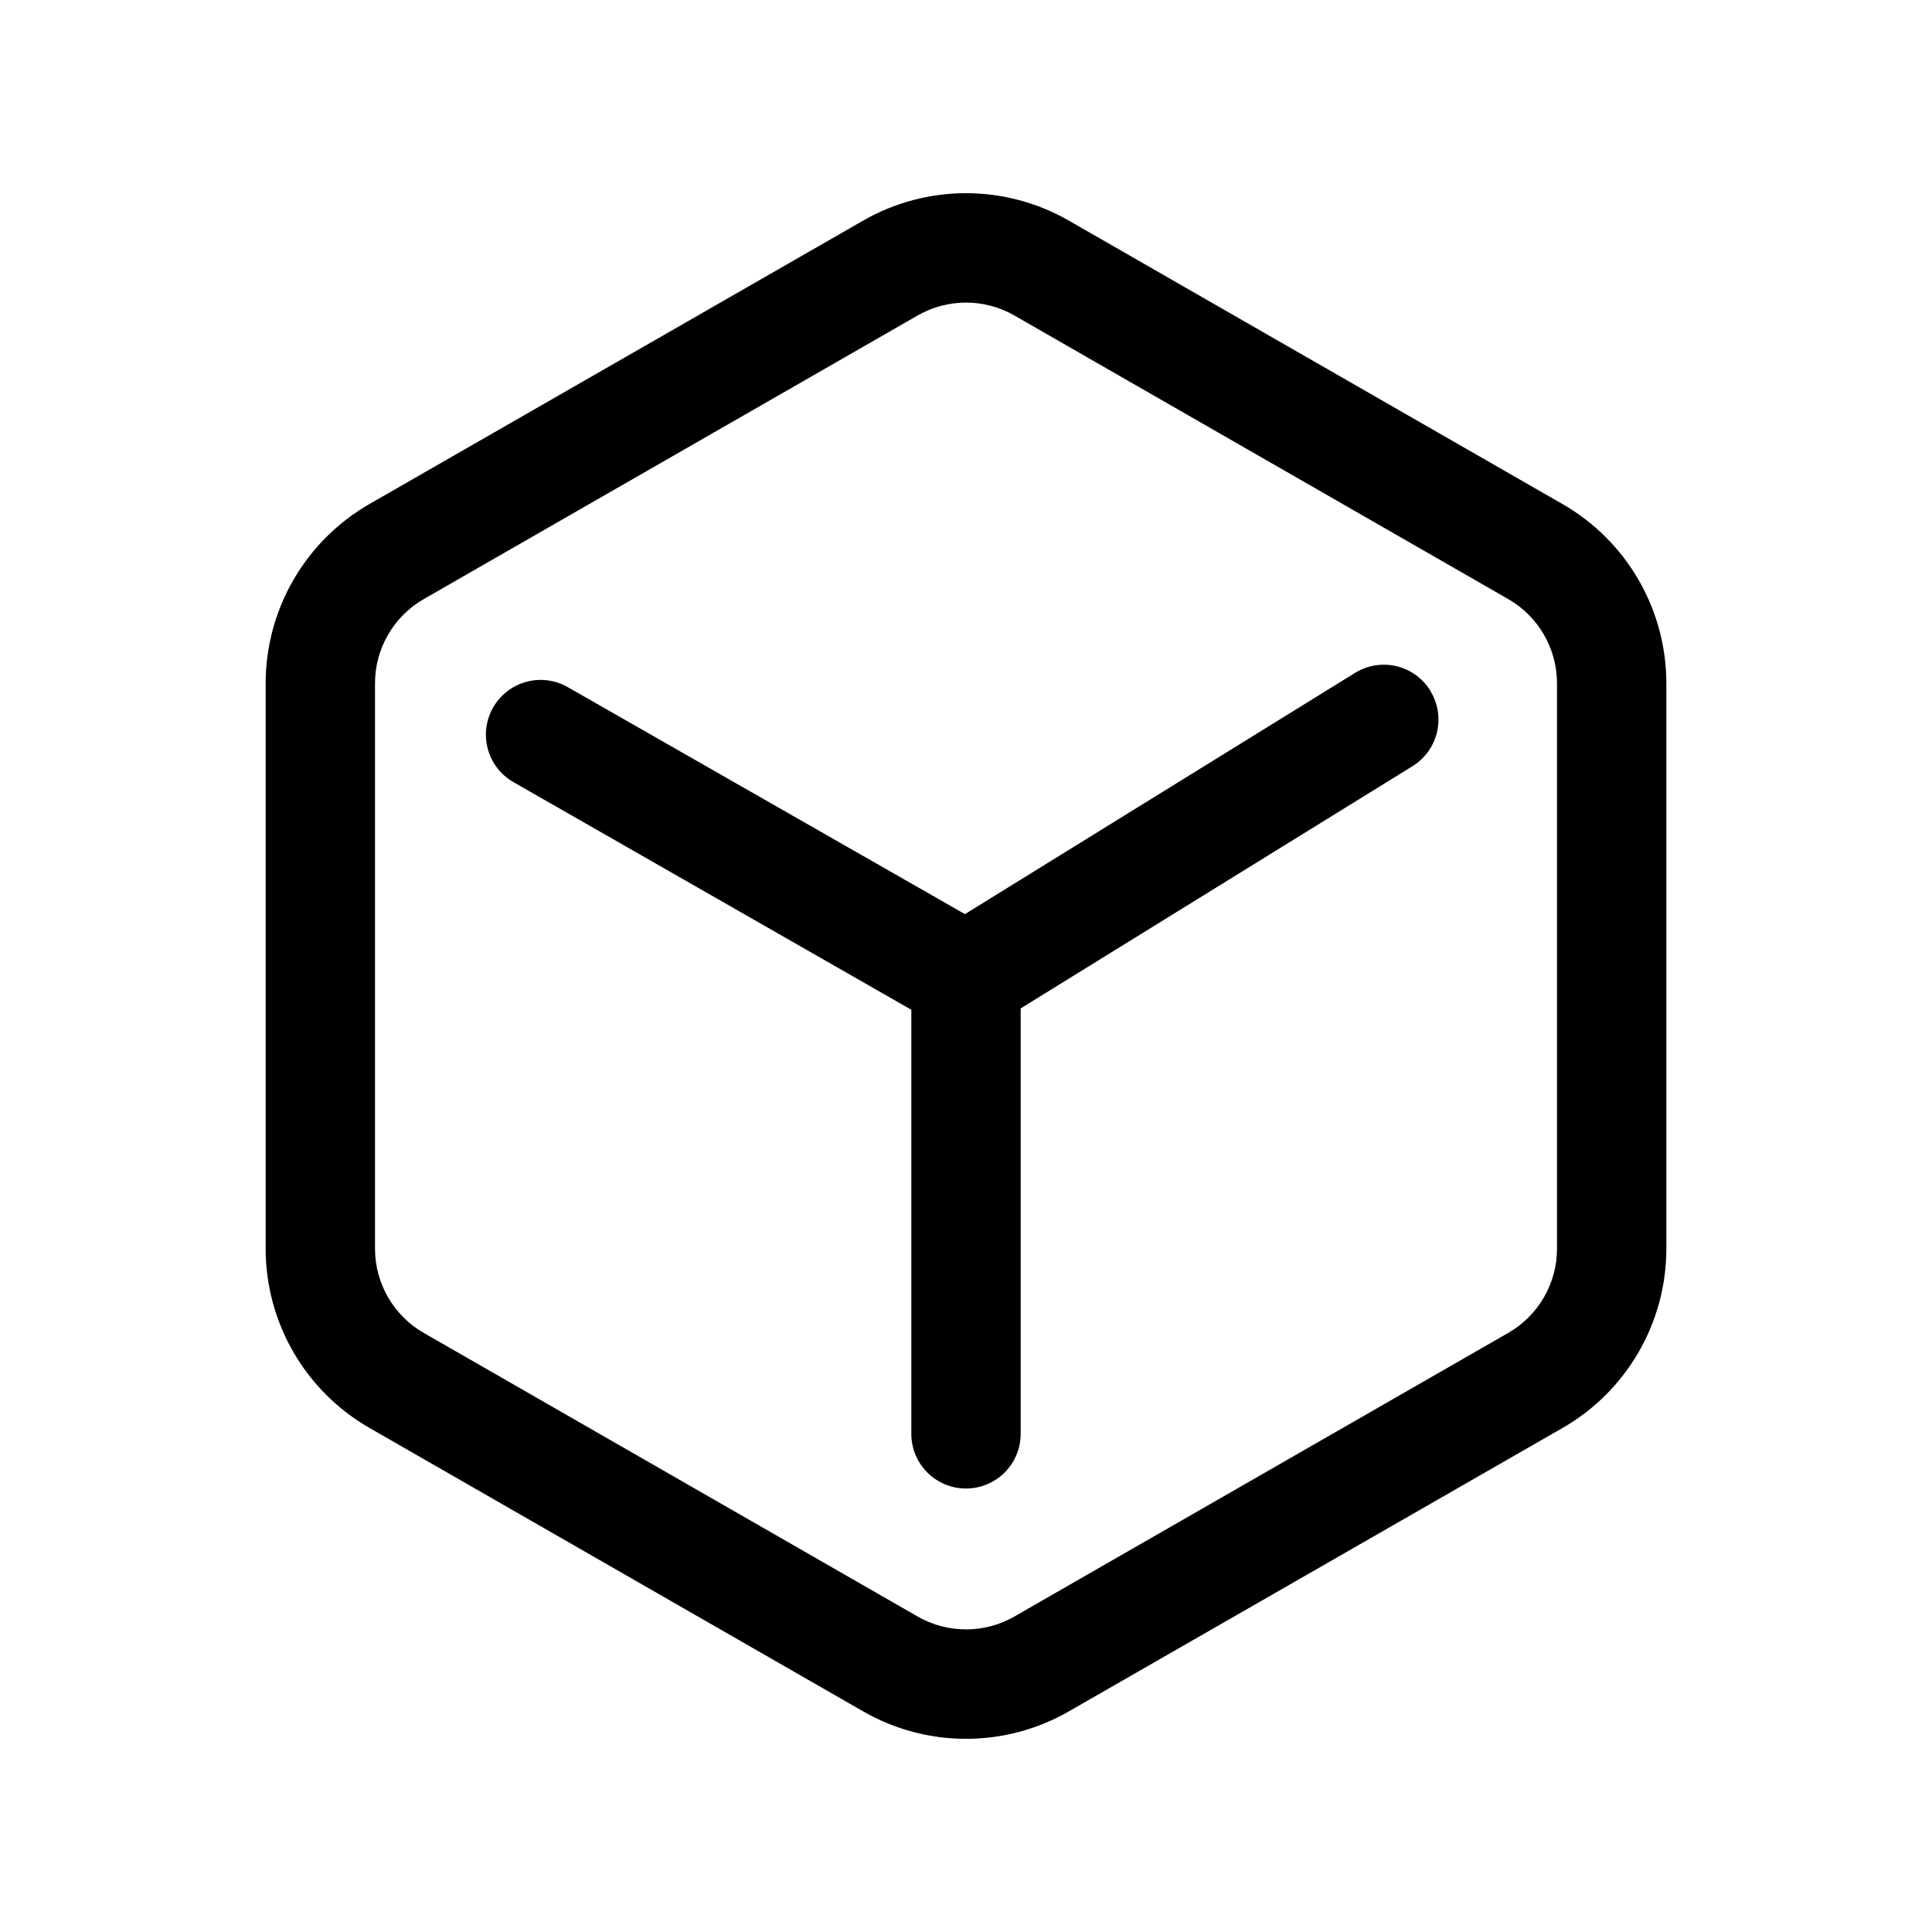
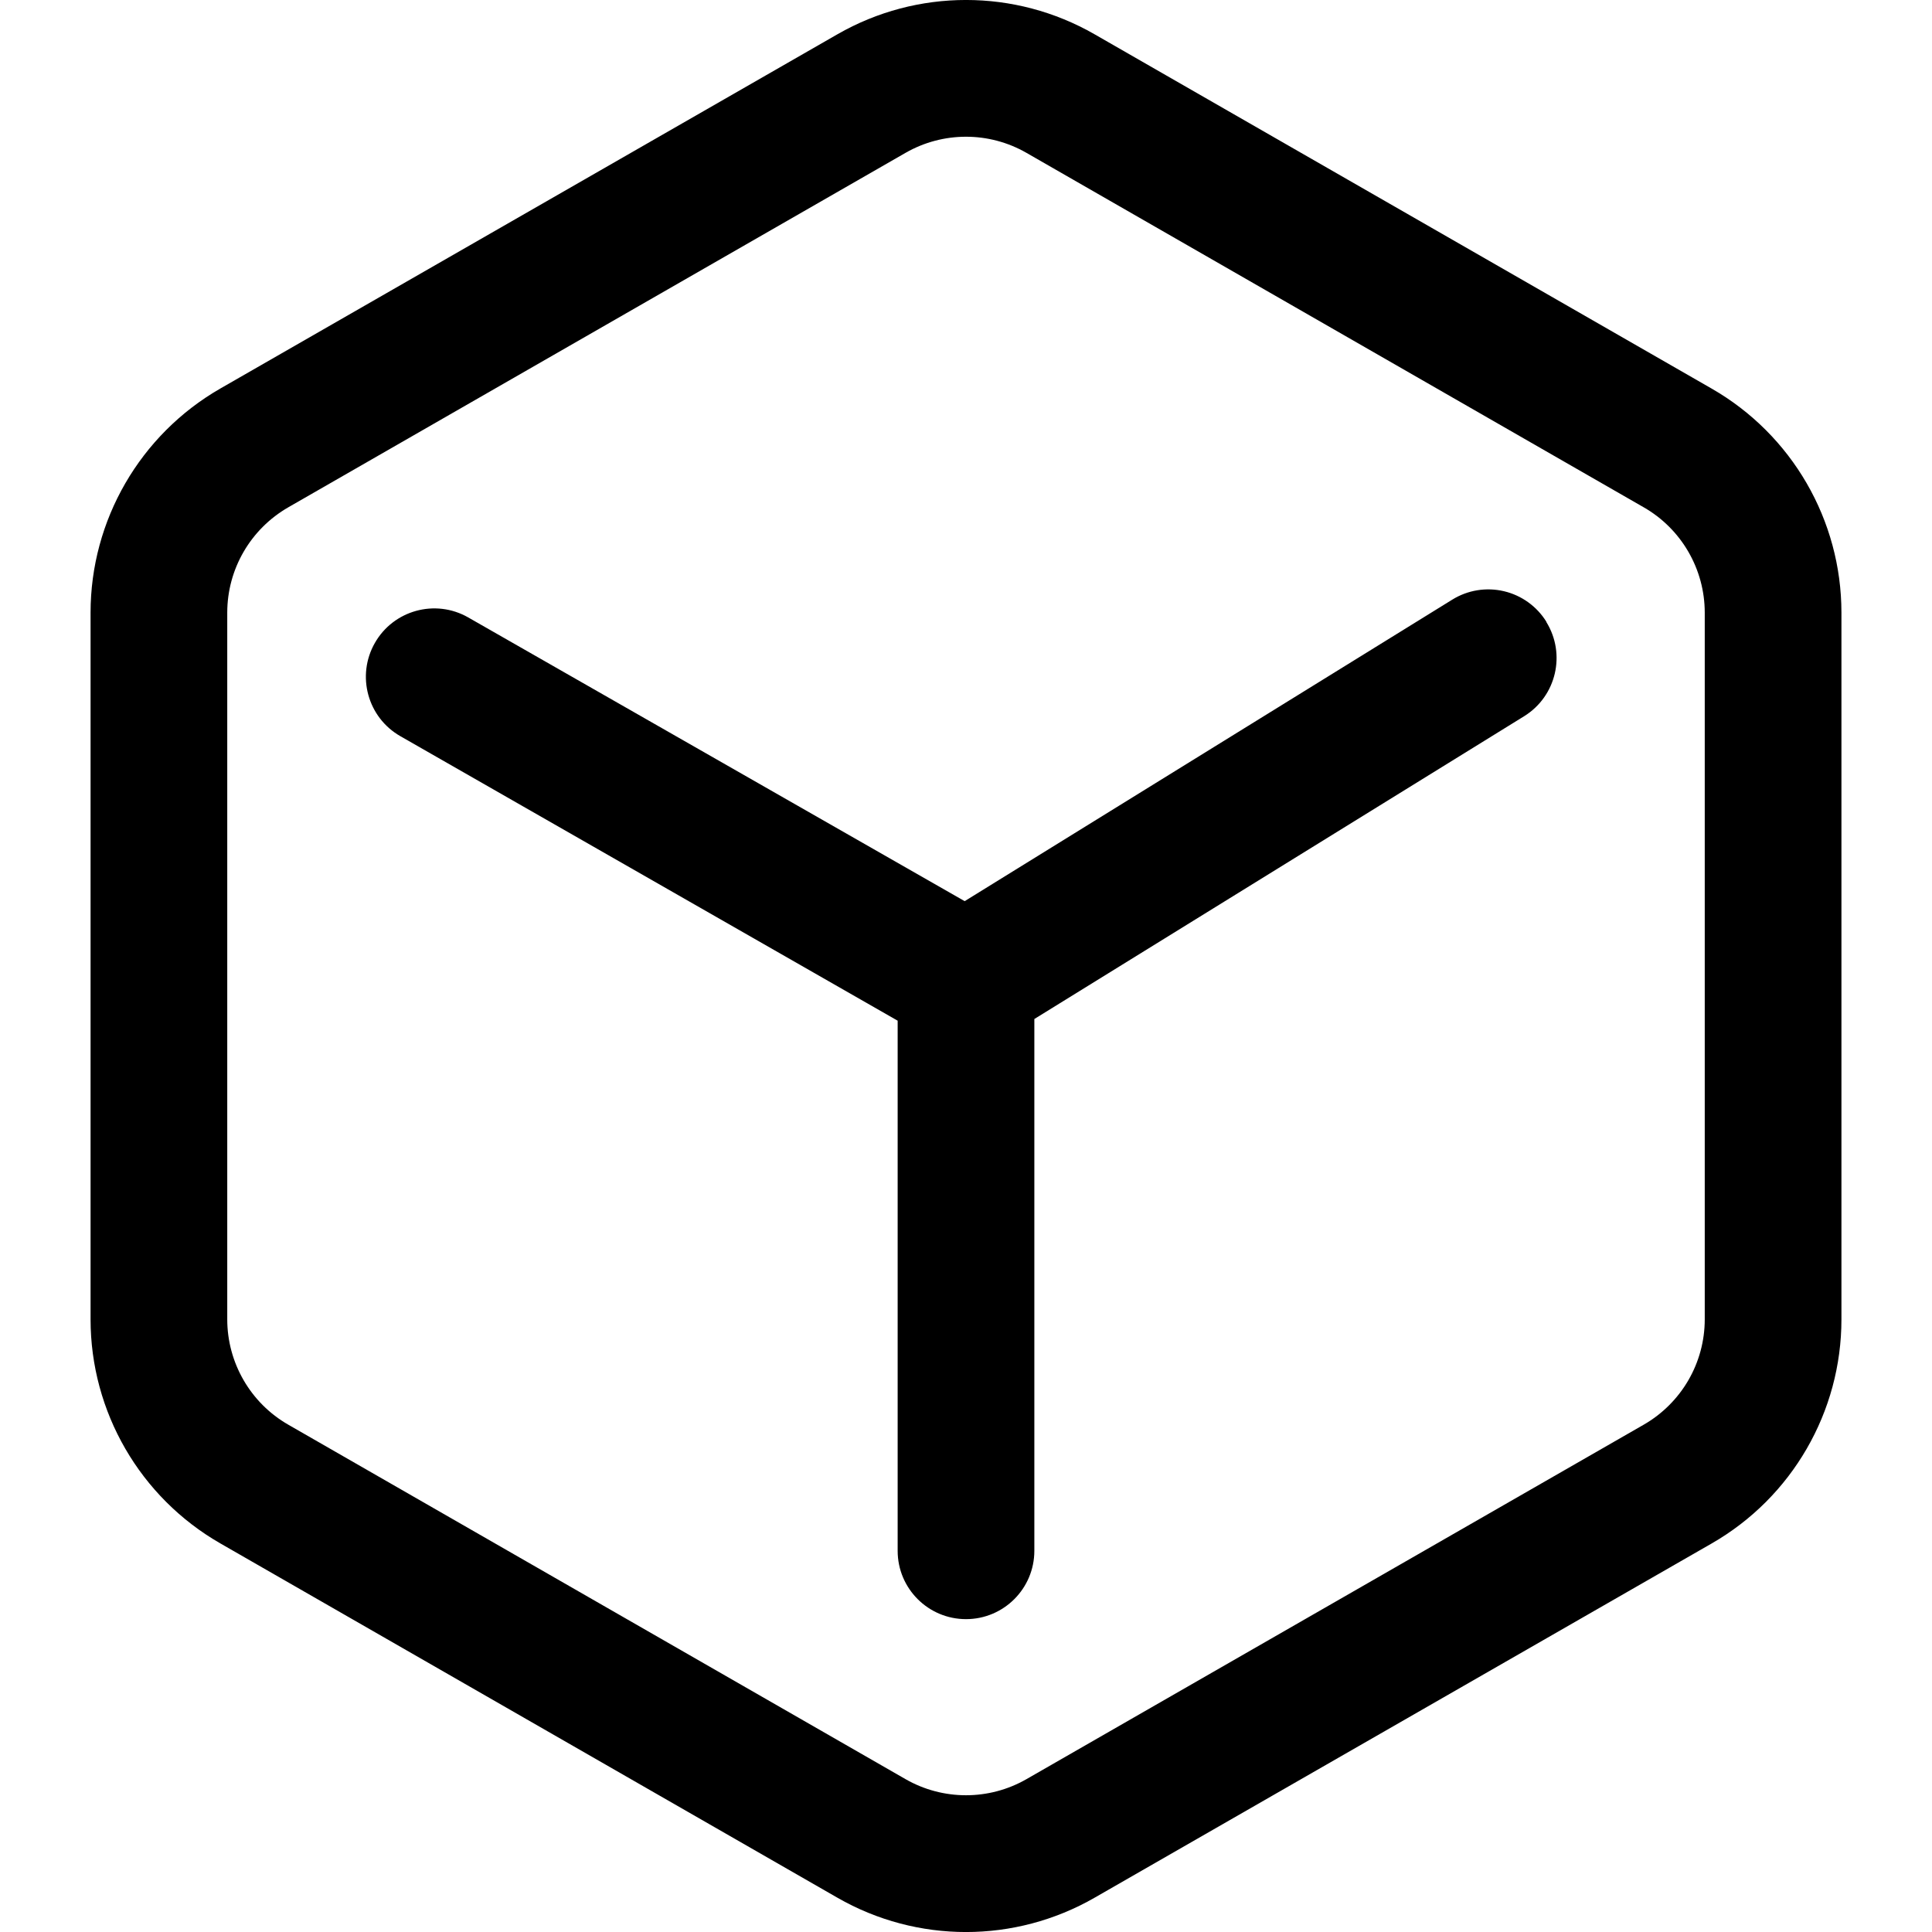
- <svg xmlns="http://www.w3.org/2000/svg" viewBox="0 0 20 20">
-   <path d="M11.065 2.284l5.11 2.934a2.14 2.14 0 0 1 1.075 1.856v5.852a2.14 2.14 0 0 1-1.074 1.856l-5.111 2.934c-.66.379-1.47.379-2.13 0l-5.11-2.934a2.14 2.14 0 0 1-1.075-1.856V7.074c0-.766.41-1.474 1.074-1.856l5.111-2.934a2.138 2.138 0 0 1 2.13 0zm-1.566.982L4.388 6.201c-.313.18-.506.512-.506.873v5.852c0 .36.193.694.506.873l5.111 2.935c.31.178.692.178 1.002 0l5.111-2.935c.313-.18.506-.512.506-.873V7.074c0-.36-.193-.694-.506-.873l-5.111-2.935a1.006 1.006 0 0 0-1.002 0zm5.307 3.885a.567.567 0 0 1-.183.78l-4.057 2.508v4.404a.566.566 0 1 1-1.132 0v-4.39L5.316 8.097a.566.566 0 0 1 .561-.984l4.112 2.35 4.038-2.497a.566.566 0 0 1 .78.184z" />
+ <svg xmlns="http://www.w3.org/2000/svg" viewBox="0 0 16 16">
+   <path d="M9.065.284l5.11 2.934a2.14 2.14 0 0 1 1.075 1.856v5.852a2.14 2.14 0 0 1-1.074 1.856l-5.111 2.934c-.66.379-1.47.379-2.13 0l-5.11-2.934A2.14 2.14 0 0 1 .75 10.926V5.074c0-.766.41-1.474 1.074-1.856L6.935.284a2.138 2.138 0 0 1 2.13 0zm-1.566.982L2.388 4.201c-.313.18-.506.512-.506.873v5.852c0 .36.193.694.506.873l5.111 2.935c.31.178.692.178 1.002 0l5.111-2.935c.313-.18.506-.512.506-.873V5.074c0-.36-.193-.694-.506-.873L8.501 1.266a1.006 1.006 0 0 0-1.002 0zm5.307 3.885a.567.567 0 0 1-.183.78L8.566 8.439v4.404a.566.566 0 1 1-1.132 0v-4.39L3.316 6.097a.566.566 0 0 1 .561-.984l4.112 2.35 4.038-2.497a.566.566 0 0 1 .78.184z" />
</svg>
